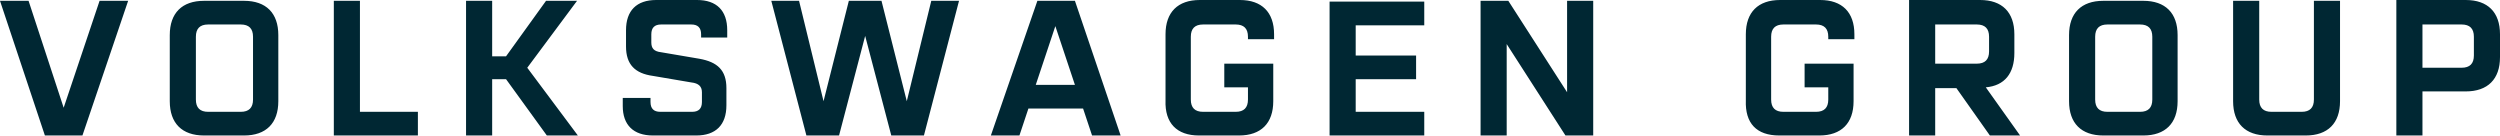
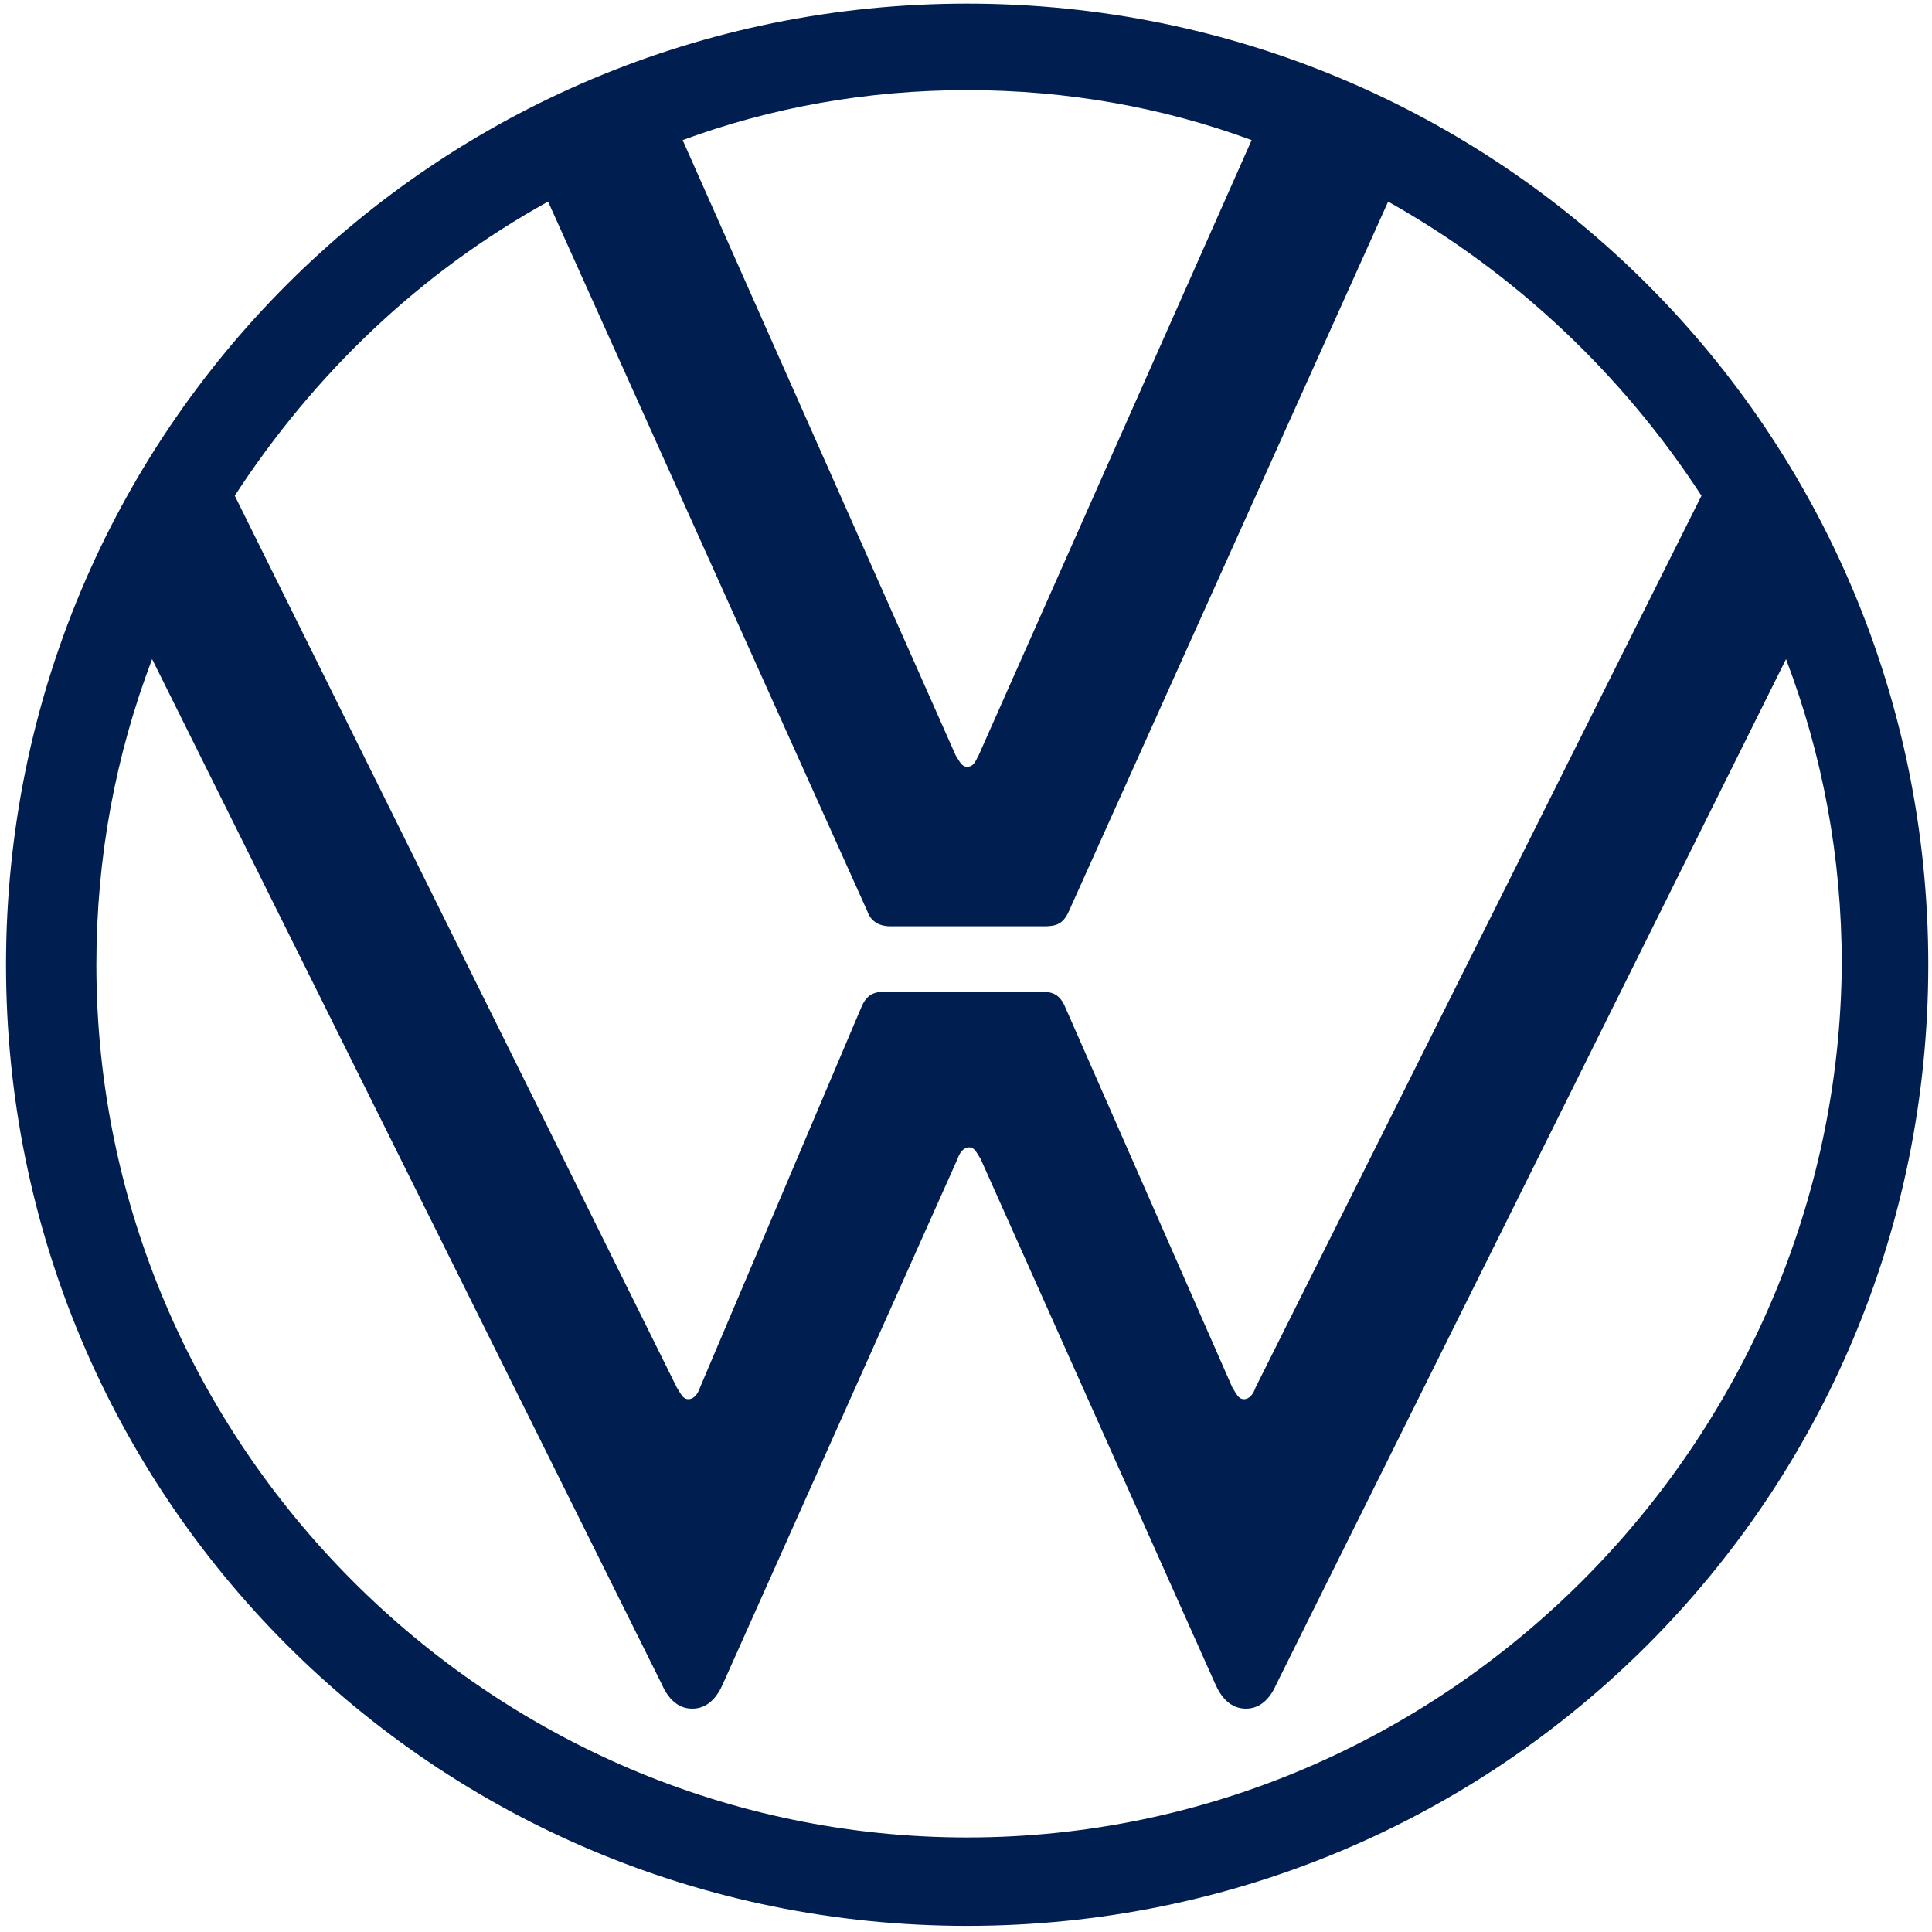
- <svg xmlns="http://www.w3.org/2000/svg" id="Ebene_2" data-name="Ebene 2" viewBox="0 0 306.3 16.6">
-   <defs>
-     <style>
-       .cls-1 {
-         fill: #002733;
-       }
-     </style>
-   </defs>
-   <g id="Ebene_1-2" data-name="Ebene 1">
-     <path class="cls-1" d="M296.8,8.3V3h4.8c1,0,1.5,.5,1.5,1.5v2.3c0,1-.5,1.5-1.5,1.5,0,0-4.8,0-4.8,0Zm-3.2,8.3h3.2v-5.4h5.3c2.7,0,4.2-1.5,4.2-4.2v-2.8C306.3,1.5,304.8,0,302.1,0h-8.5V16.6Zm-15.8,0h4.7c2.7,0,4.2-1.5,4.2-4.2V.1h-3.2V12.2c0,1-.5,1.5-1.5,1.5h-3.7c-1,0-1.5-.5-1.5-1.5V.1h-3.2V12.4c0,2.7,1.5,4.2,4.2,4.2m-19.6-2.9c-1,0-1.5-.5-1.5-1.5V4.5c0-1,.5-1.5,1.5-1.5h4c1,0,1.5,.5,1.5,1.5v7.7c0,1-.5,1.5-1.5,1.5h-4Zm-.5,2.9h4.9c2.7,0,4.2-1.5,4.2-4.2V4.3c0-2.7-1.5-4.2-4.2-4.2h-4.9c-2.7,0-4.2,1.5-4.2,4.2V12.4c0,2.7,1.5,4.2,4.2,4.2m-20.6-8.8V3h5.1c1,0,1.5,.5,1.5,1.5v1.8c0,1-.5,1.5-1.5,1.5,0,0-5.1,0-5.1,0Zm-3.2,8.8h3.2v-5.8h2.6l4.1,5.8h3.7l-4.2-5.9c2.3-.2,3.5-1.7,3.5-4.2v-2.3C246.8,1.5,245.3,0,242.6,0h-8.7V16.6h0Zm-15.9,0h4.9c2.7,0,4.2-1.5,4.2-4.2V7.8h-6v2.9h2.9v1.5c0,1-.5,1.5-1.5,1.5h-4c-1,0-1.5-.5-1.5-1.5V4.5c0-1,.5-1.5,1.5-1.5h4c1,0,1.5,.5,1.5,1.5v.3h3.2v-.6c0-2.7-1.5-4.2-4.2-4.2h-4.9c-2.7,0-4.2,1.5-4.2,4.2V12.3c-.1,2.8,1.3,4.3,4.1,4.3m-36.6,0h3.2V5.4l7.2,11.2h3.4V.1h-3.2V11.3L184.8,.1h-3.4V16.6Zm-18.5,0h11.6v-2.9h-8.4v-4h7.4v-2.9h-7.4V3.1h8.4V.2h-11.6V16.6Zm-16,0h4.9c2.7,0,4.2-1.5,4.2-4.2V7.8h-6v2.9h2.9v1.5c0,1-.5,1.5-1.5,1.5h-4c-1,0-1.5-.5-1.5-1.5V4.5c0-1,.5-1.5,1.5-1.5h4c1,0,1.5,.5,1.5,1.5v.3h3.2v-.6c0-2.7-1.5-4.2-4.2-4.2h-4.9c-2.7,0-4.2,1.5-4.2,4.2V12.3c-.1,2.8,1.4,4.3,4.1,4.3m-20-6.2l2.4-7.2,2.4,7.2h-4.8Zm-5.5,6.2h3.5l1.1-3.3h6.7l1.1,3.3h3.5L131.7,.1h-4.6l-5.7,16.5Zm-41.4,0h5.3c2.4,0,3.7-1.3,3.7-3.7v-2.1c0-2.2-1.1-3.2-3.3-3.6l-4.7-.8c-.9-.1-1.2-.5-1.2-1.2v-1c0-.8,.4-1.2,1.2-1.2h3.7c.8,0,1.2,.4,1.2,1.2v.4h3.2v-.9c0-2.4-1.3-3.7-3.7-3.7h-5c-2.4,0-3.7,1.3-3.7,3.7v2c0,2.2,1.1,3.3,3.3,3.6l4.7,.8c.9,.1,1.3,.5,1.3,1.2v1.2c0,.8-.4,1.2-1.2,1.2h-3.9c-.8,0-1.2-.4-1.2-1.2v-.5h-3.4v1c0,2.3,1.3,3.6,3.7,3.6m-22.8,0h3.1v-6.9h1.7l5,6.9h3.8l-6.2-8.3L70.7,.1h-3.8l-4.9,6.8h-1.7V.1h-3.2V16.6h.1Zm-16.2,0h10.2v-2.9h-7.1V.1h-3.2V16.6h.1Zm-15.5-2.9c-1,0-1.5-.5-1.5-1.5V4.5c0-1,.5-1.5,1.5-1.5h4c1,0,1.5,.5,1.5,1.5v7.7c0,1-.5,1.5-1.5,1.5h-4Zm-.5,2.9h4.9c2.7,0,4.2-1.5,4.2-4.2V4.3C34.1,1.6,32.6,.1,29.9,.1h-4.9c-2.7,0-4.2,1.5-4.2,4.2V12.4c0,2.7,1.5,4.2,4.2,4.2m-19.5,0h4.6L15.7,.1h-3.5L7.8,13.2,3.5,.1H0L5.5,16.6Zm93.3,0h4l3.2-12.2,3.2,12.2h4L117.5,.1h-3.4l-3,12.3L108,.1h-4l-3.1,12.3L97.9,.1h-3.4l4.3,16.5Z" />
+ <svg xmlns="http://www.w3.org/2000/svg" viewBox="0 0 1024 1024">
+   <g transform="matrix(10.18839, 0, 0, 10.18839, -251.5199, -252.7926)">
+     <path d="M75,120.4c-24.9,0-45.3-20.5-45.3-45.4c0-5.6,1-10.9,2.9-15.9l26.5,53.3c0.3,0.7,0.8,1.3,1.6,1.3c0.8,0,1.3-0.6,1.6-1.3l12.2-27.3c0.1-0.3,0.3-0.6,0.6-0.6s0.4,0.3,0.6,0.6l12.2,27.3c0.3,0.7,0.8,1.3,1.6,1.3c0.8,0,1.3-0.6,1.6-1.3l26.5-53.3c1.9,5,2.9,10.3,2.9,15.9C120.3,99.9,99.9,120.4,75,120.4z M75,64.7c-0.3,0-0.4-0.3-0.6-0.6l-14.2-32c4.6-1.7,9.6-2.6,14.8-2.6c5.2,0,10.2,0.9,14.8,2.6l-14.2,32C75.4,64.5,75.3,64.7,75,64.7z M60.5,97.6c-0.3,0-0.4-0.3-0.6-0.6l-23-46.4c4.1-6.3,9.6-11.6,16.3-15.3l16.6,36.9C70,72.8,70.5,73,71,73h8c0.6,0,1-0.1,1.3-0.8l16.6-36.9c6.6,3.7,12.2,9,16.3,15.3L90,97c-0.1,0.3-0.3,0.6-0.6,0.6c-0.3,0-0.4-0.3-0.6-0.6l-8.7-19.8c-0.3-0.7-0.7-0.8-1.3-0.8h-8c-0.6,0-1,0.1-1.3,0.8L61.1,97C61,97.3,60.8,97.6,60.5,97.6z M75,125c27.7,0,50-22.3,50-50c0-27.7-22.3-50-50-50c-27.7,0-50,22.3-50,50C25,102.7,47.3,125,75,125z" style="fill: rgb(0, 30, 80);" />
  </g>
</svg>
